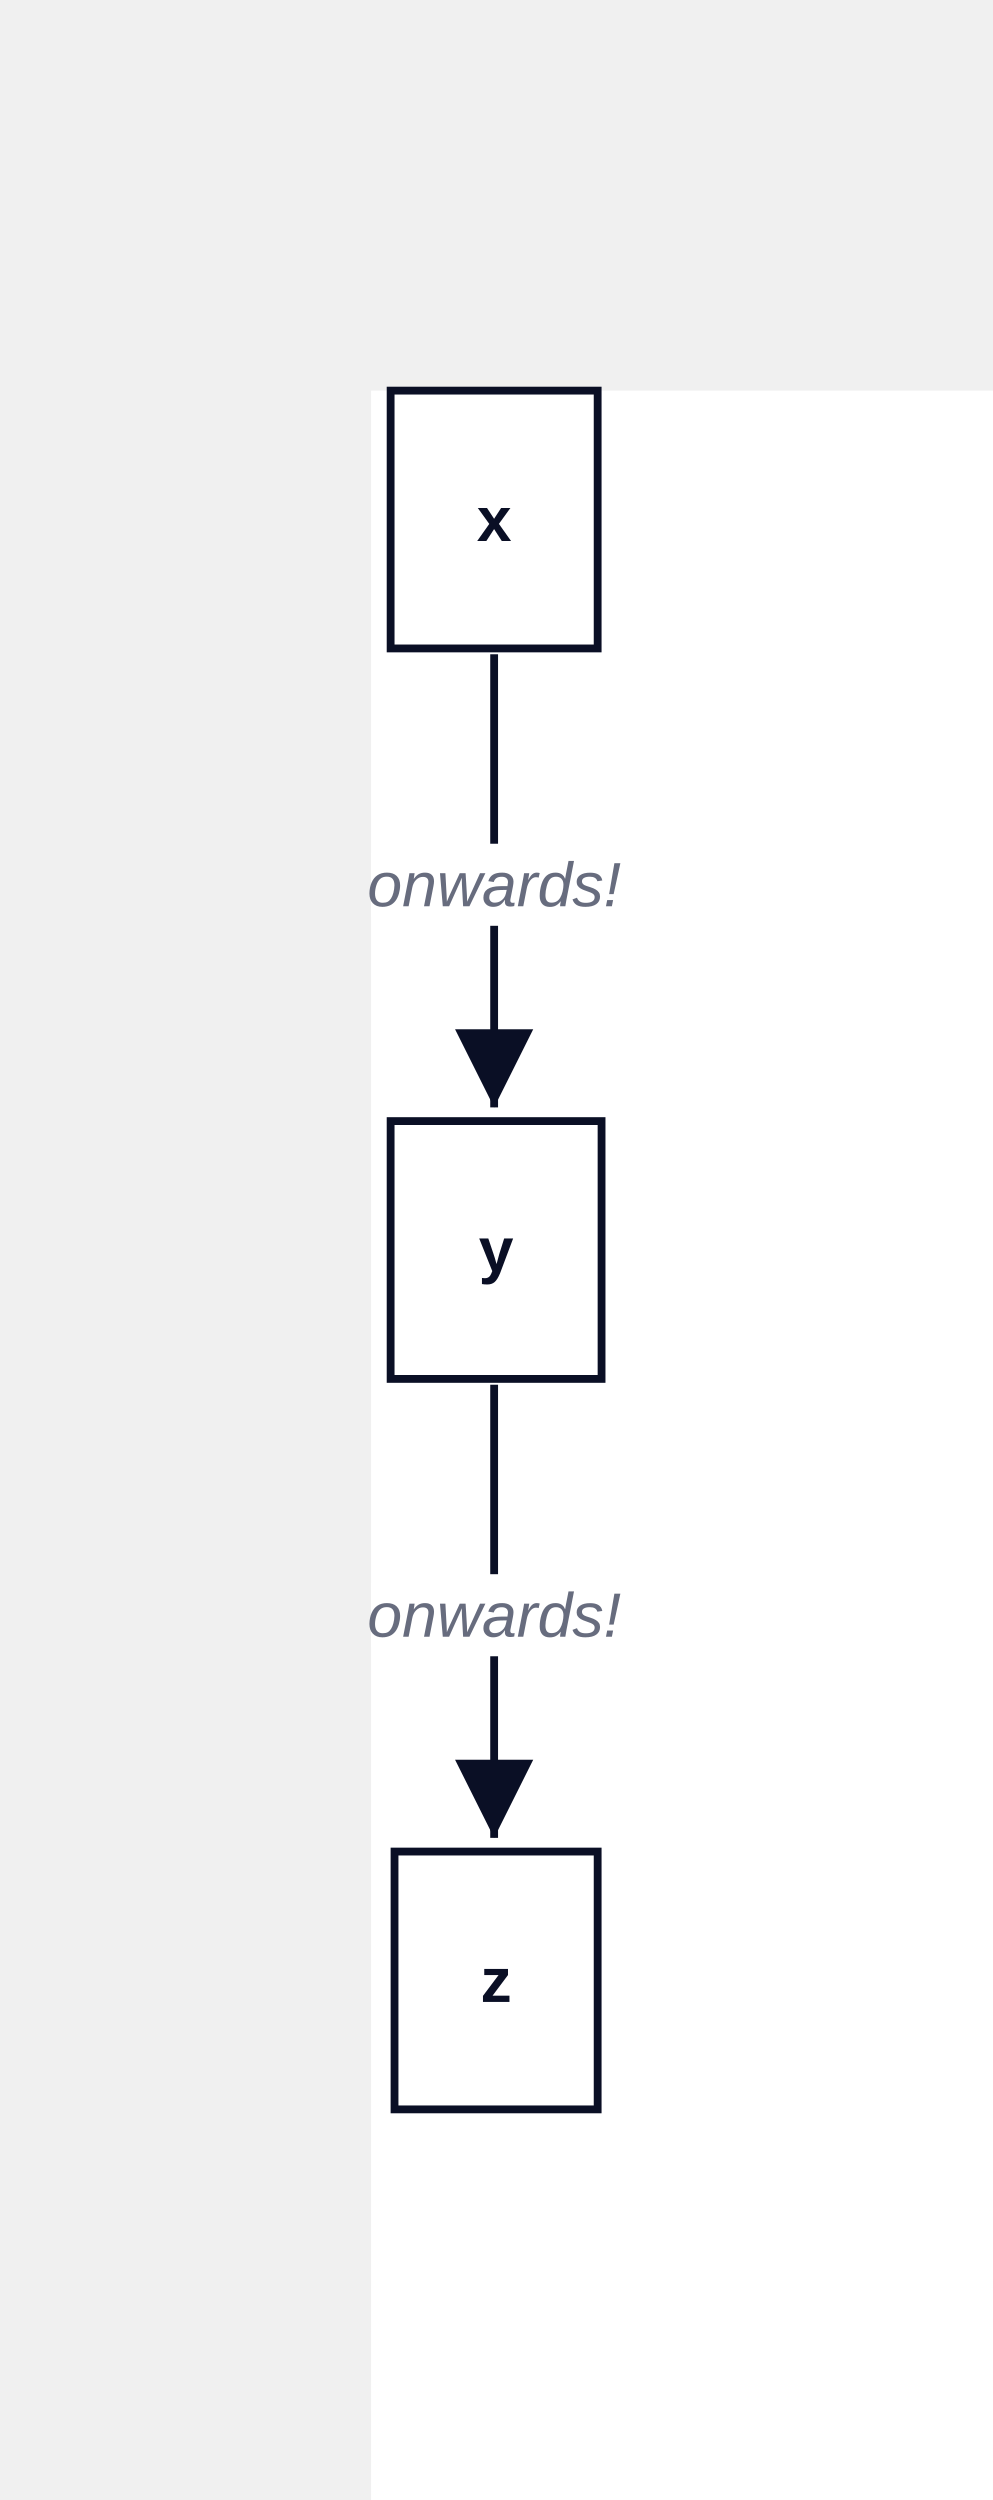
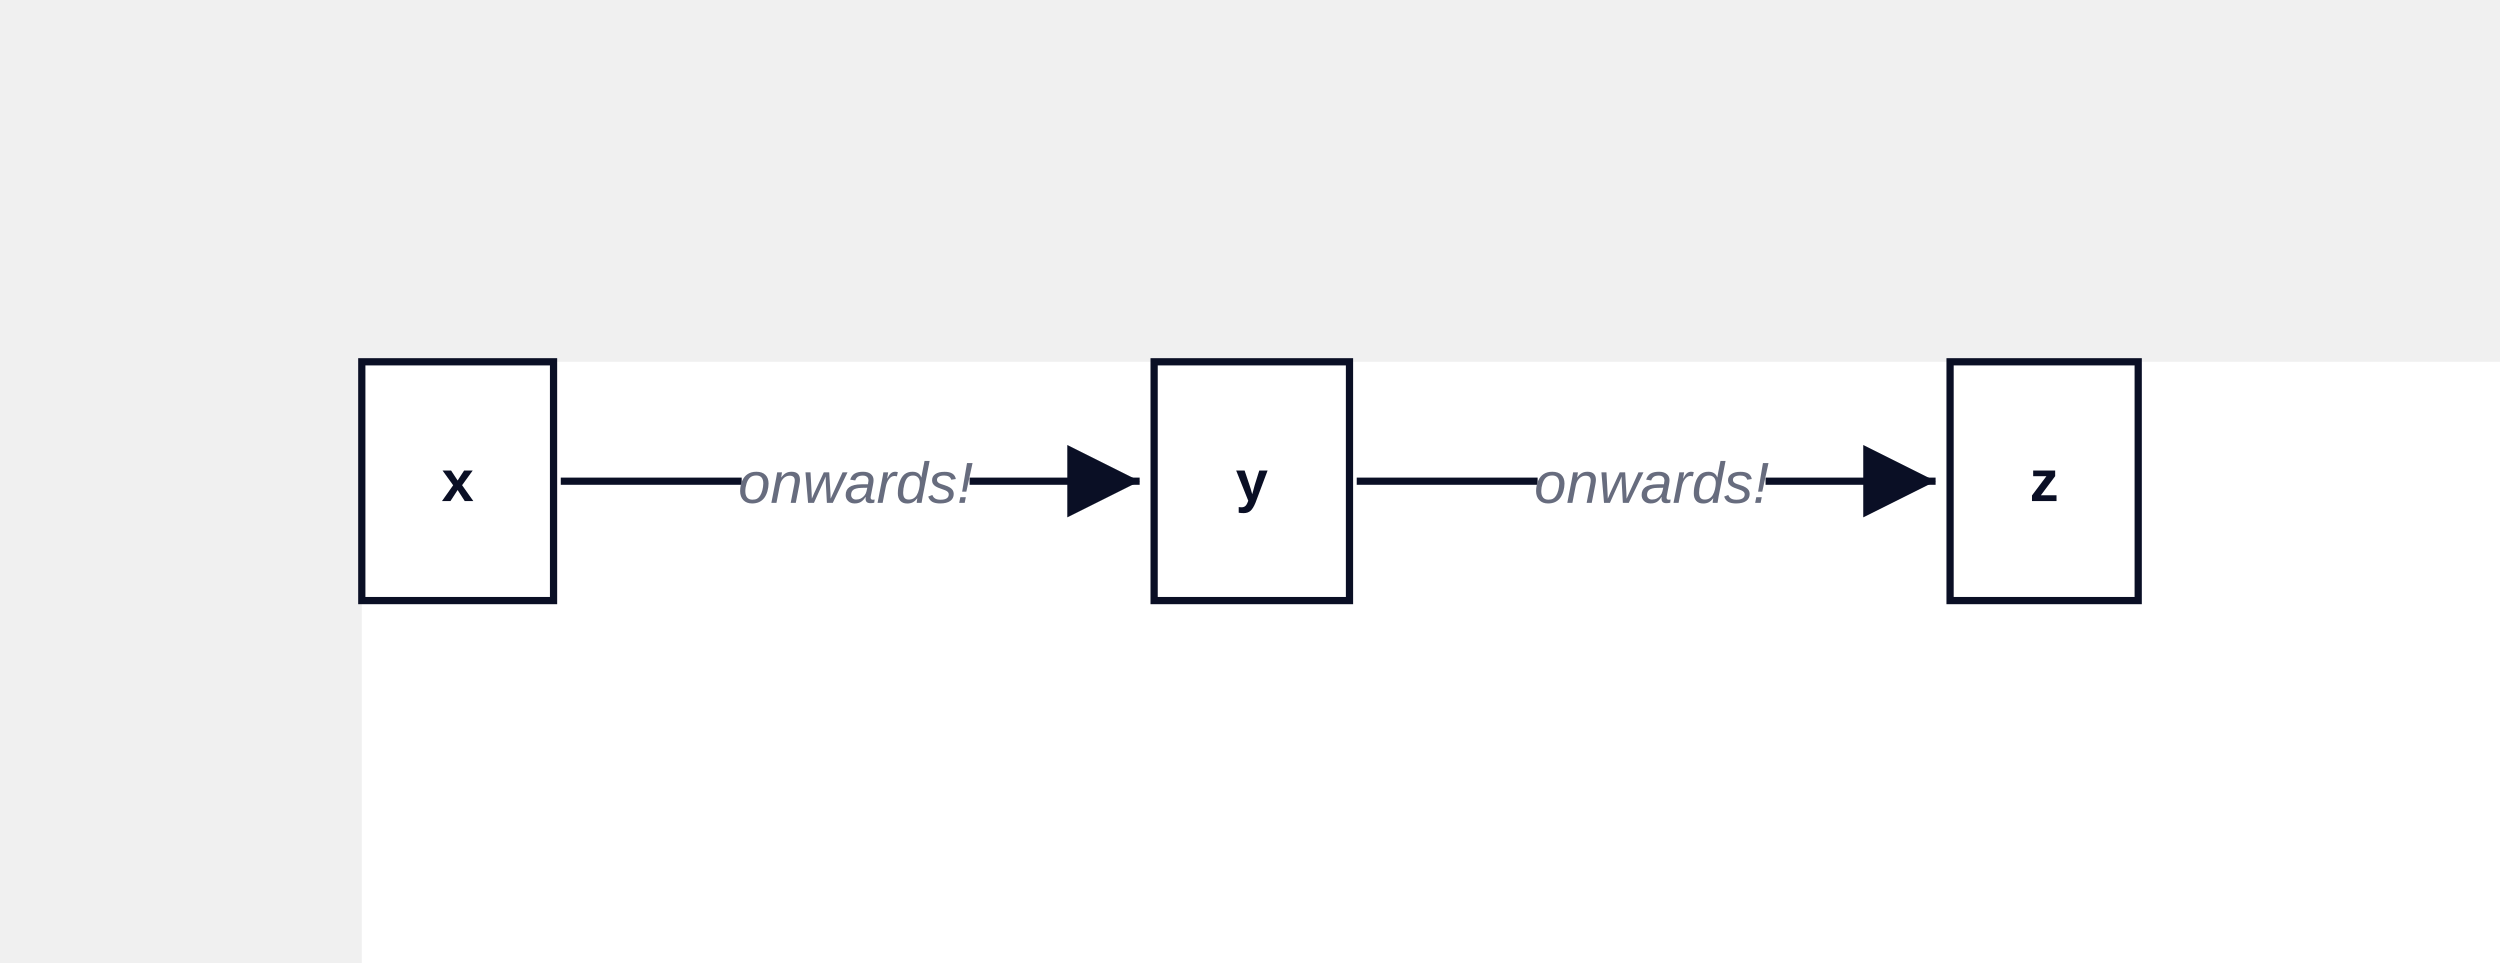
- <svg xmlns="http://www.w3.org/2000/svg" width="254" height="640" viewBox="-95 -100 254 640" data-d2-version="0.1.0">
+ <svg xmlns="http://www.w3.org/2000/svg" width="691" height="266" viewBox="-100 -100 691 266" data-d2-version="0.1.0">
  <defs>
    <marker id="arrow-triangle" markerWidth="10" markerHeight="10" refX="10" refY="5" orient="auto" markerUnits="strokeWidth">
      <path d="M0,0 L10,5 L0,10 Z" fill="#0A0F25" />
    </marker>
    <marker id="arrow-triangle-reverse" markerWidth="10" markerHeight="10" refX="0" refY="5" orient="auto" markerUnits="strokeWidth">
      <path d="M10,0 L0,5 L10,10 Z" fill="#0A0F25" />
    </marker>
    <marker id="arrow-diamond" markerWidth="10" markerHeight="10" refX="10" refY="5" orient="auto" markerUnits="strokeWidth">
      <path d="M0,5 L5,0 L10,5 L5,10 Z" fill="#0A0F25" />
    </marker>
    <marker id="arrow-diamond-reverse" markerWidth="10" markerHeight="10" refX="0" refY="5" orient="auto" markerUnits="strokeWidth">
      <path d="M0,5 L5,0 L10,5 L5,10 Z" fill="#0A0F25" />
    </marker>
    <marker id="arrow-circle" markerWidth="10" markerHeight="10" refX="6" refY="5" orient="auto" markerUnits="strokeWidth">
      <circle cx="5" cy="5" r="4" fill="#0A0F25" />
    </marker>
    <marker id="arrow-circle-reverse" markerWidth="10" markerHeight="10" refX="4" refY="5" orient="auto" markerUnits="strokeWidth">
      <circle cx="5" cy="5" r="4" fill="#0A0F25" />
    </marker>
    <marker id="arrow-cf-one" markerWidth="10" markerHeight="10" refX="10" refY="5" orient="auto" markerUnits="strokeWidth">
      <line x1="10" y1="0" x2="10" y2="10" stroke="#0A0F25" stroke-width="2" />
    </marker>
    <marker id="arrow-cf-one-reverse" markerWidth="10" markerHeight="10" refX="0" refY="5" orient="auto" markerUnits="strokeWidth">
      <line x1="0" y1="0" x2="0" y2="10" stroke="#0A0F25" stroke-width="2" />
    </marker>
    <marker id="arrow-cf-many" markerWidth="10" markerHeight="10" refX="10" refY="5" orient="auto" markerUnits="strokeWidth">
      <path d="M0,5 L10,0 M0,5 L10,5 M0,5 L10,10" stroke="#0A0F25" stroke-width="2" fill="none" />
    </marker>
    <marker id="arrow-cf-many-reverse" markerWidth="10" markerHeight="10" refX="0" refY="5" orient="auto" markerUnits="strokeWidth">
      <path d="M10,5 L0,0 M10,5 L0,5 M10,5 L0,10" stroke="#0A0F25" stroke-width="2" fill="none" />
    </marker>
    <marker id="arrow-cf-one-required" markerWidth="10" markerHeight="10" refX="10" refY="5" orient="auto" markerUnits="strokeWidth">
      <line x1="10" y1="0" x2="10" y2="10" stroke="#0A0F25" stroke-width="2" />
      <line x1="7" y1="0" x2="7" y2="10" stroke="#0A0F25" stroke-width="2" />
    </marker>
    <marker id="arrow-cf-one-required-reverse" markerWidth="10" markerHeight="10" refX="0" refY="5" orient="auto" markerUnits="strokeWidth">
      <line x1="0" y1="0" x2="0" y2="10" stroke="#0A0F25" stroke-width="2" />
      <line x1="3" y1="0" x2="3" y2="10" stroke="#0A0F25" stroke-width="2" />
    </marker>
    <marker id="arrow-cf-many-required" markerWidth="10" markerHeight="10" refX="10" refY="5" orient="auto" markerUnits="strokeWidth">
      <path d="M0,5 L10,0 M0,5 L10,5 M0,5 L10,10" stroke="#0A0F25" stroke-width="2" fill="none" />
      <line x1="3" y1="0" x2="3" y2="10" stroke="#0A0F25" stroke-width="2" />
    </marker>
    <marker id="arrow-cf-many-required-reverse" markerWidth="10" markerHeight="10" refX="0" refY="5" orient="auto" markerUnits="strokeWidth">
      <path d="M10,5 L0,0 M10,5 L0,5 M10,5 L0,10" stroke="#0A0F25" stroke-width="2" fill="none" />
      <line x1="7" y1="0" x2="7" y2="10" stroke="#0A0F25" stroke-width="2" />
    </marker>
    <marker id="arrow-cf-one-optional" markerWidth="10" markerHeight="10" refX="10" refY="5" orient="auto" markerUnits="strokeWidth">
      <line x1="10" y1="0" x2="10" y2="10" stroke="#0A0F25" stroke-width="2" />
      <circle cx="7" cy="5" r="2" stroke="#0A0F25" stroke-width="2" fill="white" />
    </marker>
    <marker id="arrow-cf-one-optional-reverse" markerWidth="10" markerHeight="10" refX="0" refY="5" orient="auto" markerUnits="strokeWidth">
      <line x1="0" y1="0" x2="0" y2="10" stroke="#0A0F25" stroke-width="2" />
      <circle cx="3" cy="5" r="2" stroke="#0A0F25" stroke-width="2" fill="white" />
    </marker>
    <marker id="arrow-cf-many-optional" markerWidth="10" markerHeight="10" refX="10" refY="5" orient="auto" markerUnits="strokeWidth">
      <path d="M0,5 L10,0 M0,5 L10,5 M0,5 L10,10" stroke="#0A0F25" stroke-width="2" fill="none" />
      <circle cx="3" cy="5" r="2" stroke="#0A0F25" stroke-width="2" fill="white" />
    </marker>
    <marker id="arrow-cf-many-optional-reverse" markerWidth="10" markerHeight="10" refX="0" refY="5" orient="auto" markerUnits="strokeWidth">
      <path d="M10,5 L0,0 M10,5 L0,5 M10,5 L0,10" stroke="#0A0F25" stroke-width="2" fill="none" />
      <circle cx="7" cy="5" r="2" stroke="#0A0F25" stroke-width="2" fill="white" />
    </marker>
    <marker id="arrow-line" markerWidth="10" markerHeight="10" refX="10" refY="5" orient="auto" markerUnits="strokeWidth">
      <line x1="10" y1="0" x2="10" y2="10" stroke="#0A0F25" stroke-width="2" />
    </marker>
    <marker id="arrow-line-reverse" markerWidth="10" markerHeight="10" refX="0" refY="5" orient="auto" markerUnits="strokeWidth">
      <line x1="0" y1="0" x2="0" y2="10" stroke="#0A0F25" stroke-width="2" />
    </marker>
    <marker id="arrow-open" markerWidth="10" markerHeight="10" refX="10" refY="5" orient="auto" markerUnits="strokeWidth">
      <path d="M0,0 L10,5 L0,10" stroke="#0A0F25" stroke-width="2" fill="none" />
    </marker>
    <marker id="arrow-open-reverse" markerWidth="10" markerHeight="10" refX="0" refY="5" orient="auto" markerUnits="strokeWidth">
      <path d="M10,0 L0,5 L10,10" stroke="#0A0F25" stroke-width="2" fill="none" />
    </marker>
    <marker id="arrow" markerWidth="10" markerHeight="10" refX="10" refY="5" orient="auto" markerUnits="strokeWidth">
      <path d="M0,0 L10,5 L0,10 Z" fill="#0A0F25" />
    </marker>
    <marker id="arrow-reverse" markerWidth="10" markerHeight="10" refX="0" refY="5" orient="auto" markerUnits="strokeWidth">
      <path d="M10,0 L0,5 L10,10 Z" fill="#0A0F25" />
    </marker>
  </defs>
  <rect width="100%" height="100%" fill="#FFFFFF" />
  <g id="base-layer">
-     <rect x="5" y="0" width="53" height="66" fill="#FFFFFF" stroke="#0A0F25" stroke-width="2" rx="0" ry="0" />
-     <rect x="5" y="187" width="54" height="66" fill="#FFFFFF" stroke="#0A0F25" stroke-width="2" rx="0" ry="0" />
-     <rect x="6" y="374" width="52" height="66" fill="#FFFFFF" stroke="#0A0F25" stroke-width="2" rx="0" ry="0" />
-     <path d="M 31.5 67.5 C 31.5 114.3 31.5 138.7 31.5 183.5" fill="none" stroke="#0A0F25" stroke-width="2" marker-end="url(#arrow-triangle)" />
-     <rect x="0" y="116" width="63" height="21" fill="#FFFFFF" stroke="none" stroke-width="1" rx="3" ry="3" />
-     <text x="31.5" y="132" text-anchor="middle" dominant-baseline="alphabetic" font-family="Arial, sans-serif" font-size="16" style="fill: #676C7E; font-style: italic">onwards!</text>
-     <path d="M 31.5 254.5 C 31.5 301.3 31.5 325.7 31.5 370.5" fill="none" stroke="#0A0F25" stroke-width="2" marker-end="url(#arrow-triangle)" />
-     <rect x="0" y="303" width="63" height="21" fill="#FFFFFF" stroke="none" stroke-width="1" rx="3" ry="3" />
-     <text x="31.5" y="319" text-anchor="middle" dominant-baseline="alphabetic" font-family="Arial, sans-serif" font-size="16" style="fill: #676C7E; font-style: italic">onwards!</text>
-     <text x="31.5" y="38.5" text-anchor="middle" dominant-baseline="alphabetic" font-family="Arial, sans-serif" font-size="16" style="fill: #0A0F25; font-weight: 700">x</text>
-     <text x="32" y="225.5" text-anchor="middle" dominant-baseline="alphabetic" font-family="Arial, sans-serif" font-size="16" style="fill: #0A0F25; font-weight: 700">y</text>
-     <text x="32" y="412.5" text-anchor="middle" dominant-baseline="alphabetic" font-family="Arial, sans-serif" font-size="16" style="fill: #0A0F25; font-weight: 700">z</text>
+     <rect x="0" y="0" width="53" height="66" fill="#FFFFFF" stroke="#0A0F25" stroke-width="2" rx="0" ry="0" />
+     <rect x="219" y="0" width="54" height="66" fill="#FFFFFF" stroke="#0A0F25" stroke-width="2" rx="0" ry="0" />
+     <rect x="439" y="0" width="52" height="66" fill="#FFFFFF" stroke="#0A0F25" stroke-width="2" rx="0" ry="0" />
+     <path d="M 55 33 C 119.4 33 152.6 33 215 33" fill="none" stroke="#0A0F25" stroke-width="2" marker-end="url(#arrow-triangle)" />
+     <rect x="105" y="23" width="63" height="21" fill="#FFFFFF" stroke="none" stroke-width="1" rx="3" ry="3" />
+     <text x="136.5" y="39" text-anchor="middle" dominant-baseline="alphabetic" font-family="Arial, sans-serif" font-size="16" style="fill: #676C7E; font-style: italic">onwards!</text>
+     <path d="M 275 33 C 339.4 33 372.6 33 435 33" fill="none" stroke="#0A0F25" stroke-width="2" marker-end="url(#arrow-triangle)" />
+     <rect x="325" y="23" width="63" height="21" fill="#FFFFFF" stroke="none" stroke-width="1" rx="3" ry="3" />
+     <text x="356.5" y="39" text-anchor="middle" dominant-baseline="alphabetic" font-family="Arial, sans-serif" font-size="16" style="fill: #676C7E; font-style: italic">onwards!</text>
+     <text x="26.5" y="38.5" text-anchor="middle" dominant-baseline="alphabetic" font-family="Arial, sans-serif" font-size="16" style="fill: #0A0F25; font-weight: 700">x</text>
+     <text x="246" y="38.5" text-anchor="middle" dominant-baseline="alphabetic" font-family="Arial, sans-serif" font-size="16" style="fill: #0A0F25; font-weight: 700">y</text>
+     <text x="465" y="38.5" text-anchor="middle" dominant-baseline="alphabetic" font-family="Arial, sans-serif" font-size="16" style="fill: #0A0F25; font-weight: 700">z</text>
  </g>
</svg>
